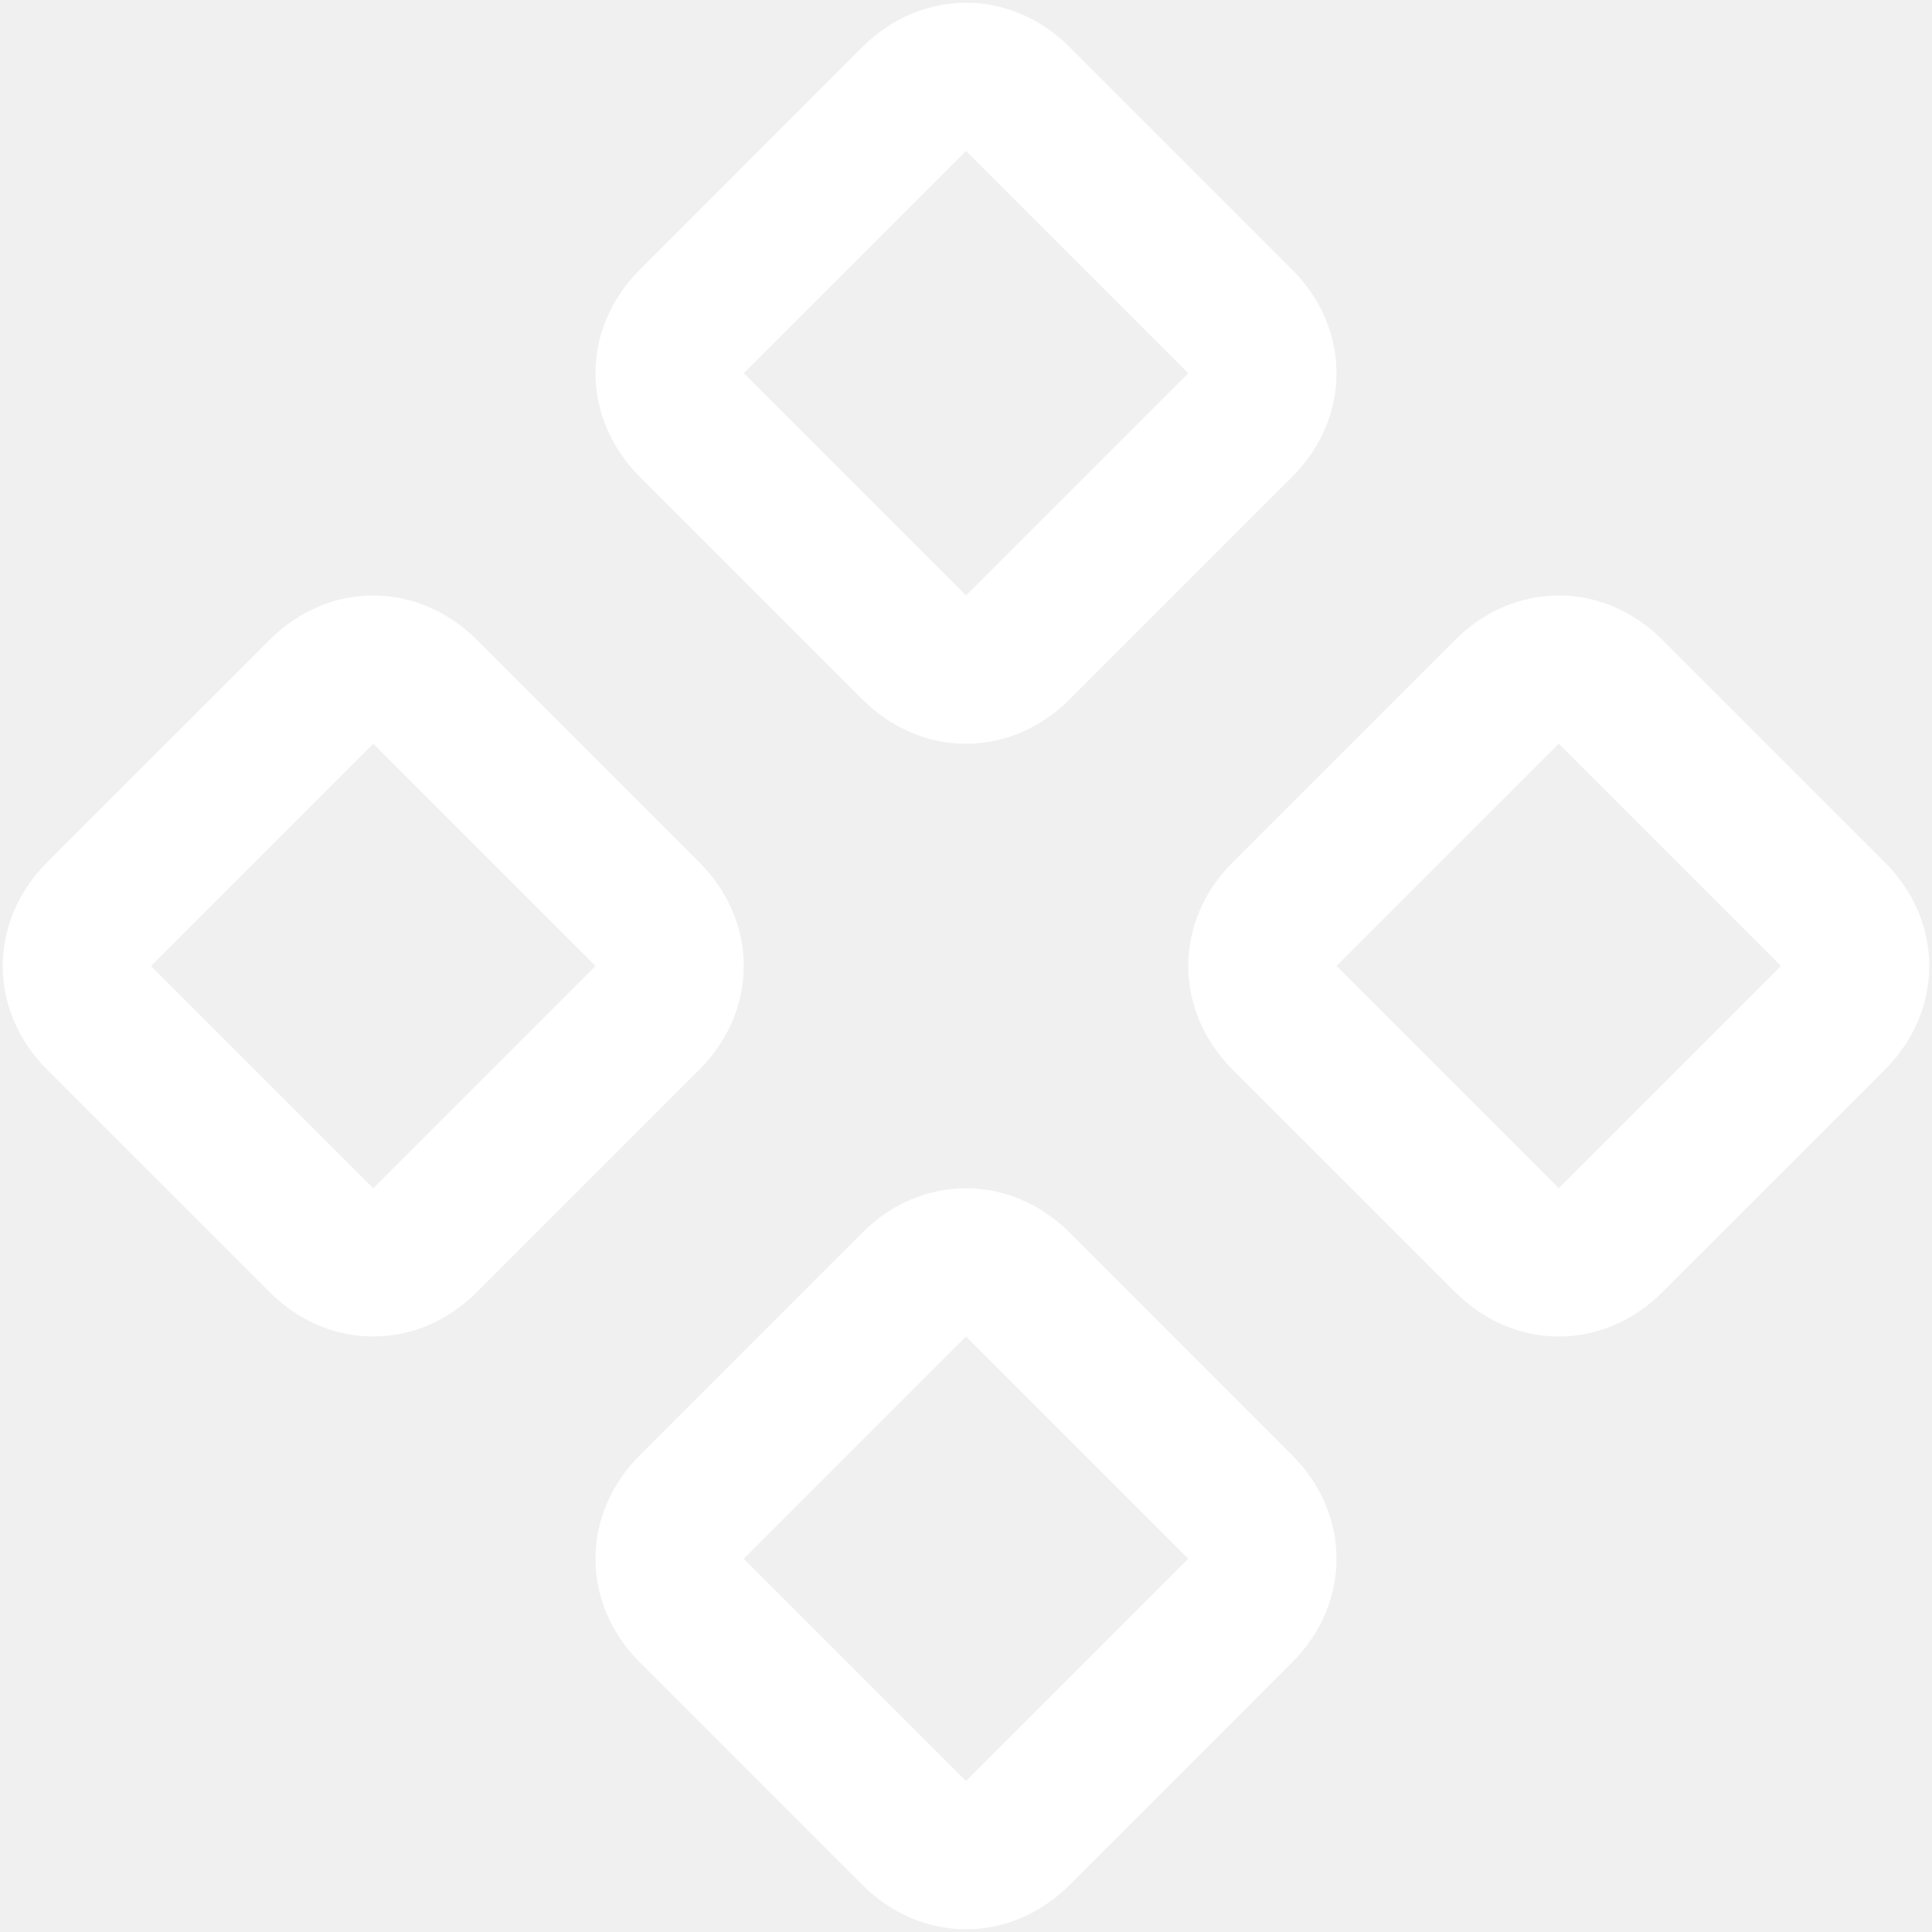
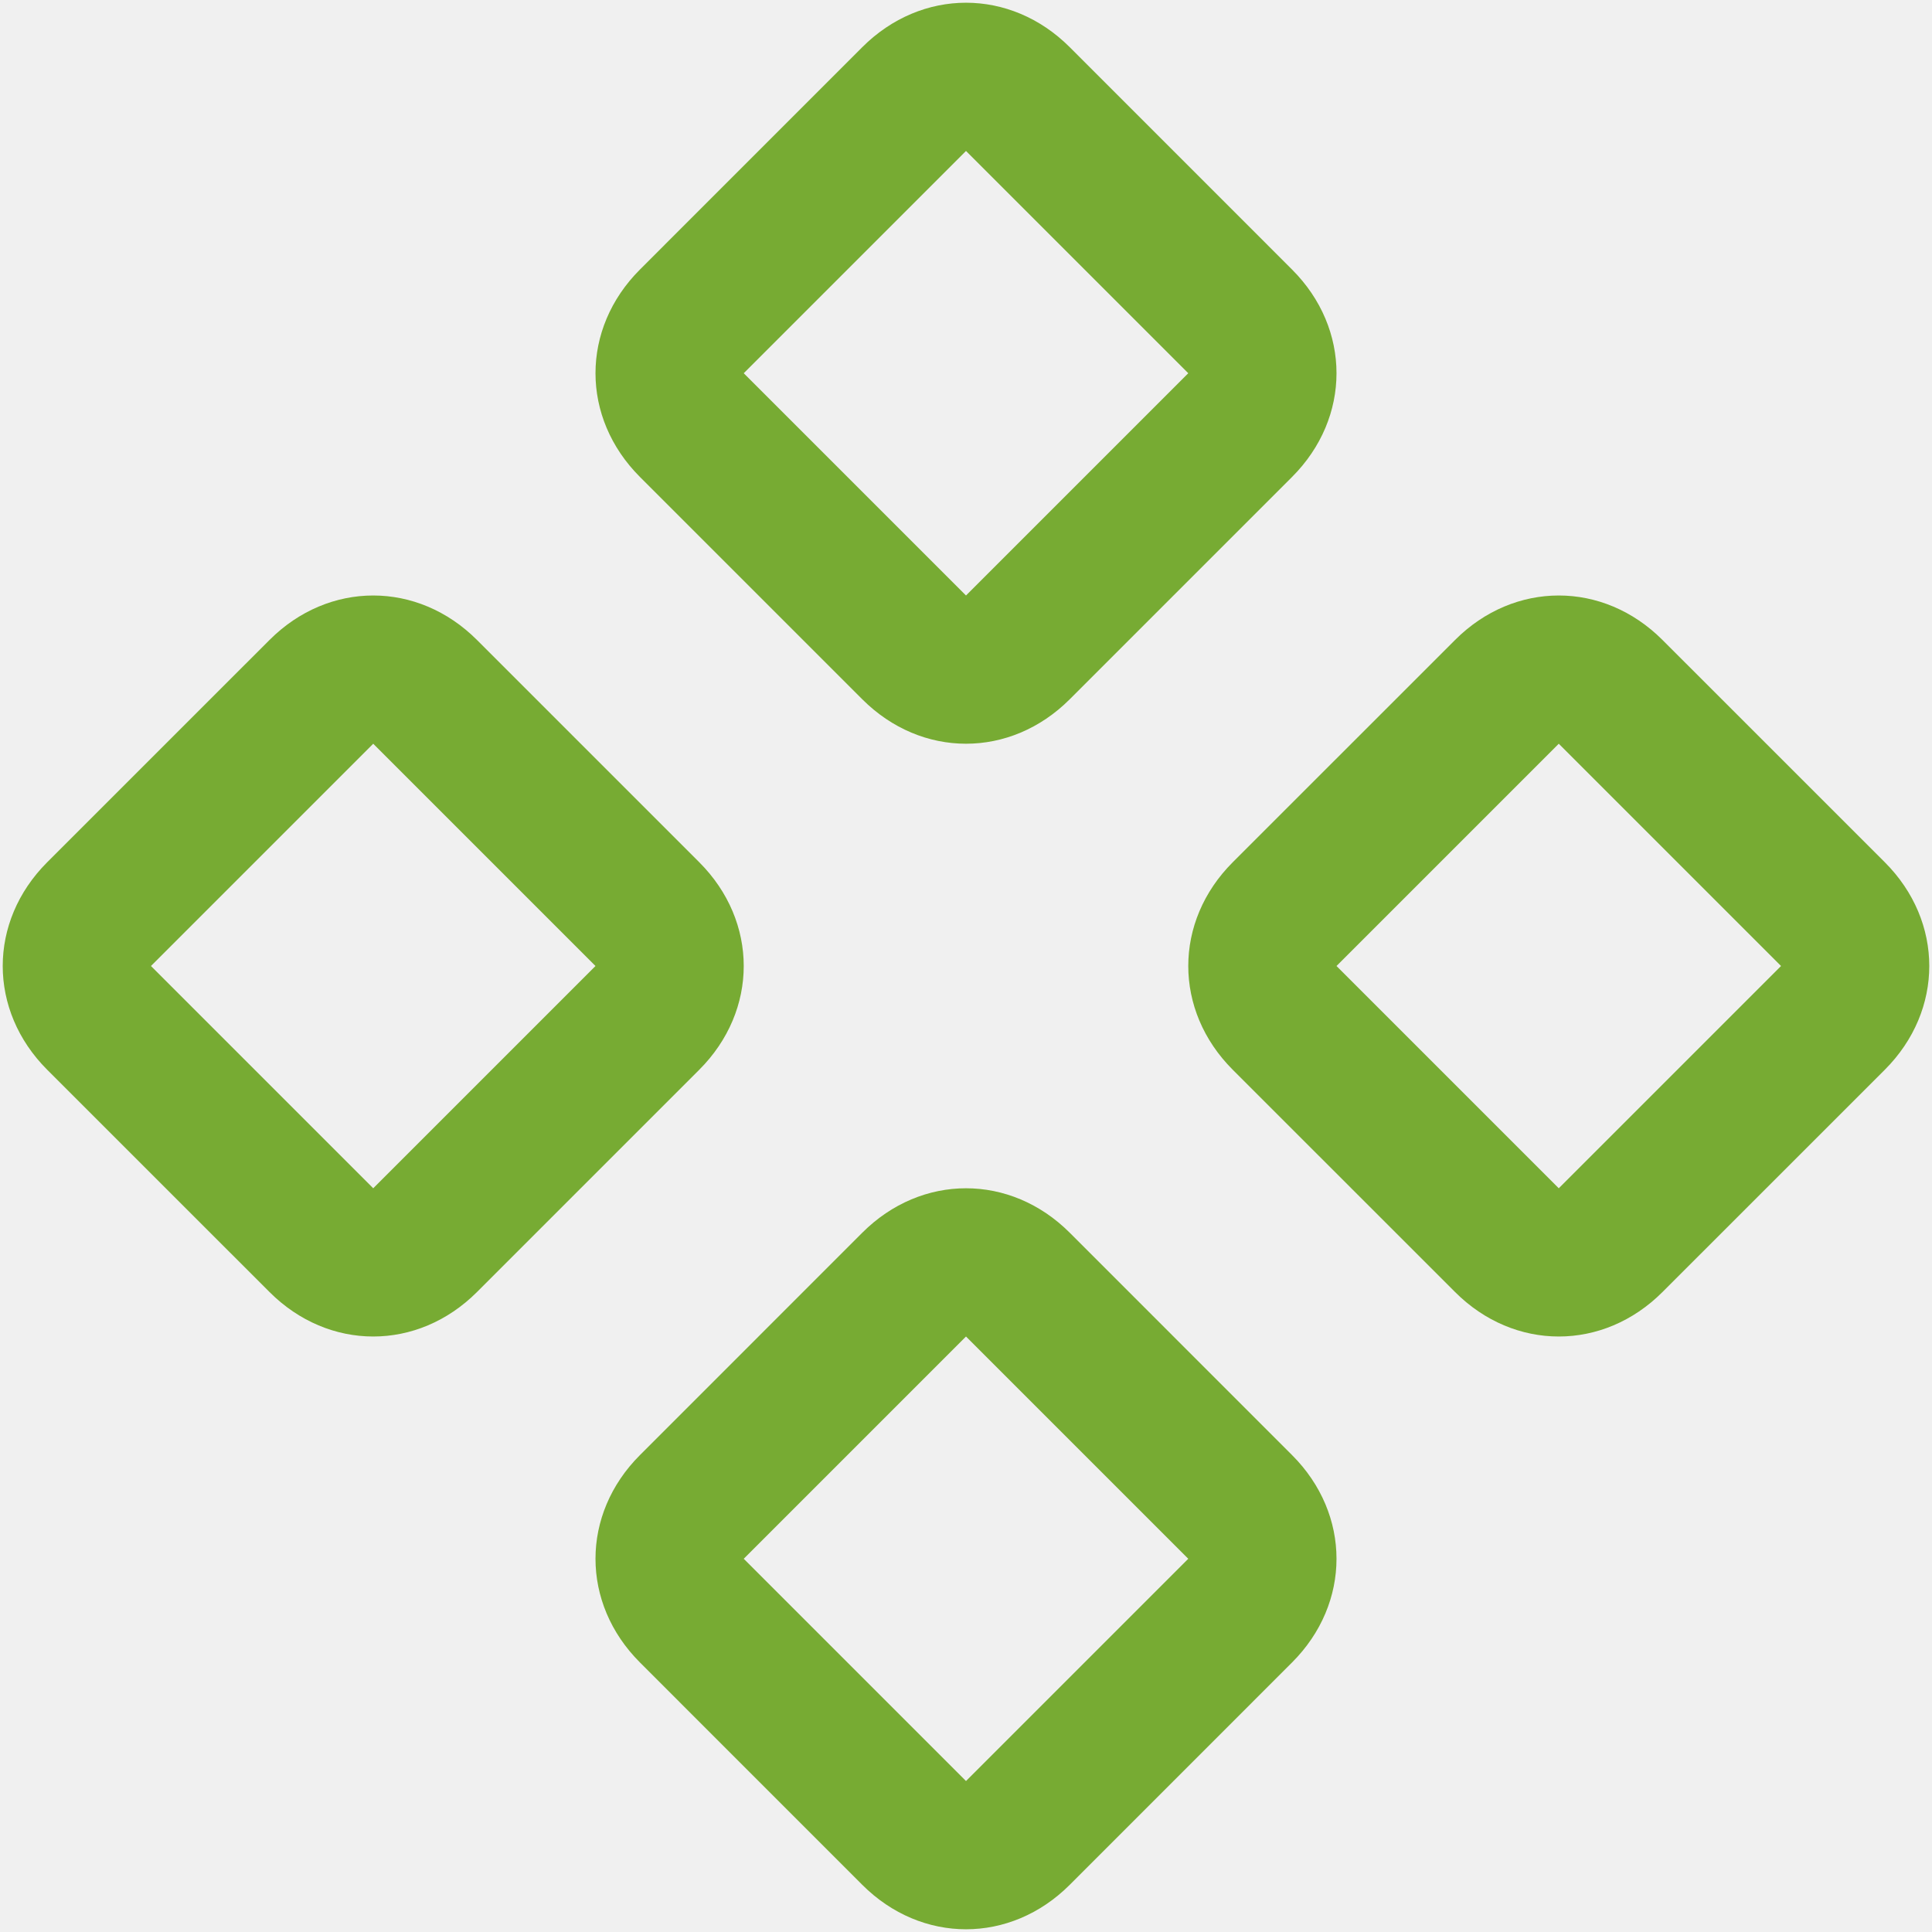
<svg xmlns="http://www.w3.org/2000/svg" width="44" height="44" viewBox="0 0 44 44" fill="none">
-   <path d="M35.5 30.438C34.656 30.438 33.812 30.1 33.138 29.425L28.075 24.363C27.4 23.688 27.062 22.844 27.062 22C27.062 21.156 27.4 20.312 28.075 19.637L33.138 14.575C33.812 13.9 34.656 13.562 35.5 13.562C36.344 13.562 37.188 13.9 37.862 14.575L42.925 19.637C43.6 20.312 43.938 21.156 43.938 22C43.938 22.844 43.6 23.688 42.925 24.363L37.862 29.425C37.188 30.1 36.344 30.438 35.5 30.438ZM35.5 16.938L30.438 22L35.5 27.062L40.562 22L35.5 16.938ZM22 16.938C21.156 16.938 20.312 16.6 19.637 15.925L14.575 10.863C13.9 10.188 13.562 9.344 13.562 8.5C13.562 7.656 13.9 6.812 14.575 6.138L19.637 1.075C20.312 0.4 21.156 0.062 22 0.062C22.844 0.062 23.688 0.4 24.363 1.075L29.425 6.138C30.1 6.812 30.438 7.656 30.438 8.5C30.438 9.344 30.1 10.188 29.425 10.863L24.363 15.925C23.688 16.6 22.844 16.938 22 16.938ZM22 3.438L16.938 8.5L22 13.562L27.062 8.5L22 3.438ZM22 43.938C21.156 43.938 20.312 43.6 19.637 42.925L14.575 37.862C13.9 37.188 13.562 36.344 13.562 35.5C13.562 34.656 13.9 33.812 14.575 33.138L19.637 28.075C20.312 27.4 21.156 27.062 22 27.062C22.844 27.062 23.688 27.4 24.363 28.075L29.425 33.138C30.1 33.812 30.438 34.656 30.438 35.5C30.438 36.344 30.1 37.188 29.425 37.862L24.363 42.925C23.688 43.6 22.844 43.938 22 43.938ZM22 30.438L16.938 35.5L22 40.562L27.062 35.5L22 30.438ZM8.5 30.438C7.656 30.438 6.812 30.1 6.138 29.425L1.075 24.363C0.4 23.688 0.062 22.844 0.062 22C0.062 21.156 0.4 20.312 1.075 19.637L6.138 14.575C6.812 13.9 7.656 13.562 8.5 13.562C9.344 13.562 10.188 13.9 10.863 14.575L15.925 19.637C16.6 20.312 16.938 21.156 16.938 22C16.938 22.844 16.6 23.688 15.925 24.363L10.863 29.425C10.188 30.1 9.344 30.438 8.5 30.438ZM8.5 16.938L3.438 22L8.5 27.062L13.562 22L8.5 16.938Z" fill="#ffffff" />
+   <path d="M35.5 30.438C34.656 30.438 33.812 30.1 33.138 29.425L28.075 24.363C27.4 23.688 27.062 22.844 27.062 22C27.062 21.156 27.4 20.312 28.075 19.637L33.138 14.575C33.812 13.9 34.656 13.562 35.5 13.562C36.344 13.562 37.188 13.9 37.862 14.575L42.925 19.637C43.6 20.312 43.938 21.156 43.938 22C43.938 22.844 43.6 23.688 42.925 24.363L37.862 29.425C37.188 30.1 36.344 30.438 35.5 30.438ZM35.5 16.938L30.438 22L35.5 27.062L40.562 22L35.5 16.938ZM22 16.938C21.156 16.938 20.312 16.6 19.637 15.925L14.575 10.863C13.9 10.188 13.562 9.344 13.562 8.5C13.562 7.656 13.9 6.812 14.575 6.138L19.637 1.075C20.312 0.4 21.156 0.062 22 0.062C22.844 0.062 23.688 0.4 24.363 1.075L29.425 6.138C30.1 6.812 30.438 7.656 30.438 8.5C30.438 9.344 30.1 10.188 29.425 10.863L24.363 15.925C23.688 16.6 22.844 16.938 22 16.938ZM22 3.438L16.938 8.5L22 13.562L27.062 8.5L22 3.438ZM22 43.938C21.156 43.938 20.312 43.6 19.637 42.925L14.575 37.862C13.9 37.188 13.562 36.344 13.562 35.5C13.562 34.656 13.9 33.812 14.575 33.138L19.637 28.075C20.312 27.4 21.156 27.062 22 27.062C22.844 27.062 23.688 27.4 24.363 28.075L29.425 33.138C30.1 33.812 30.438 34.656 30.438 35.5C30.438 36.344 30.1 37.188 29.425 37.862L24.363 42.925C23.688 43.6 22.844 43.938 22 43.938ZM22 30.438L16.938 35.5L22 40.562L27.062 35.5L22 30.438ZM8.5 30.438C7.656 30.438 6.812 30.1 6.138 29.425L1.075 24.363C0.4 23.688 0.062 22.844 0.062 22C0.062 21.156 0.4 20.312 1.075 19.637L6.138 14.575C6.812 13.9 7.656 13.562 8.5 13.562C9.344 13.562 10.188 13.9 10.863 14.575L15.925 19.637C16.6 20.312 16.938 21.156 16.938 22C16.938 22.844 16.6 23.688 15.925 24.363L10.863 29.425C10.188 30.1 9.344 30.438 8.5 30.438ZM8.5 16.938L3.438 22L8.5 27.062L13.562 22L8.5 16.938Z" fill="#77AB33" />
</svg>
